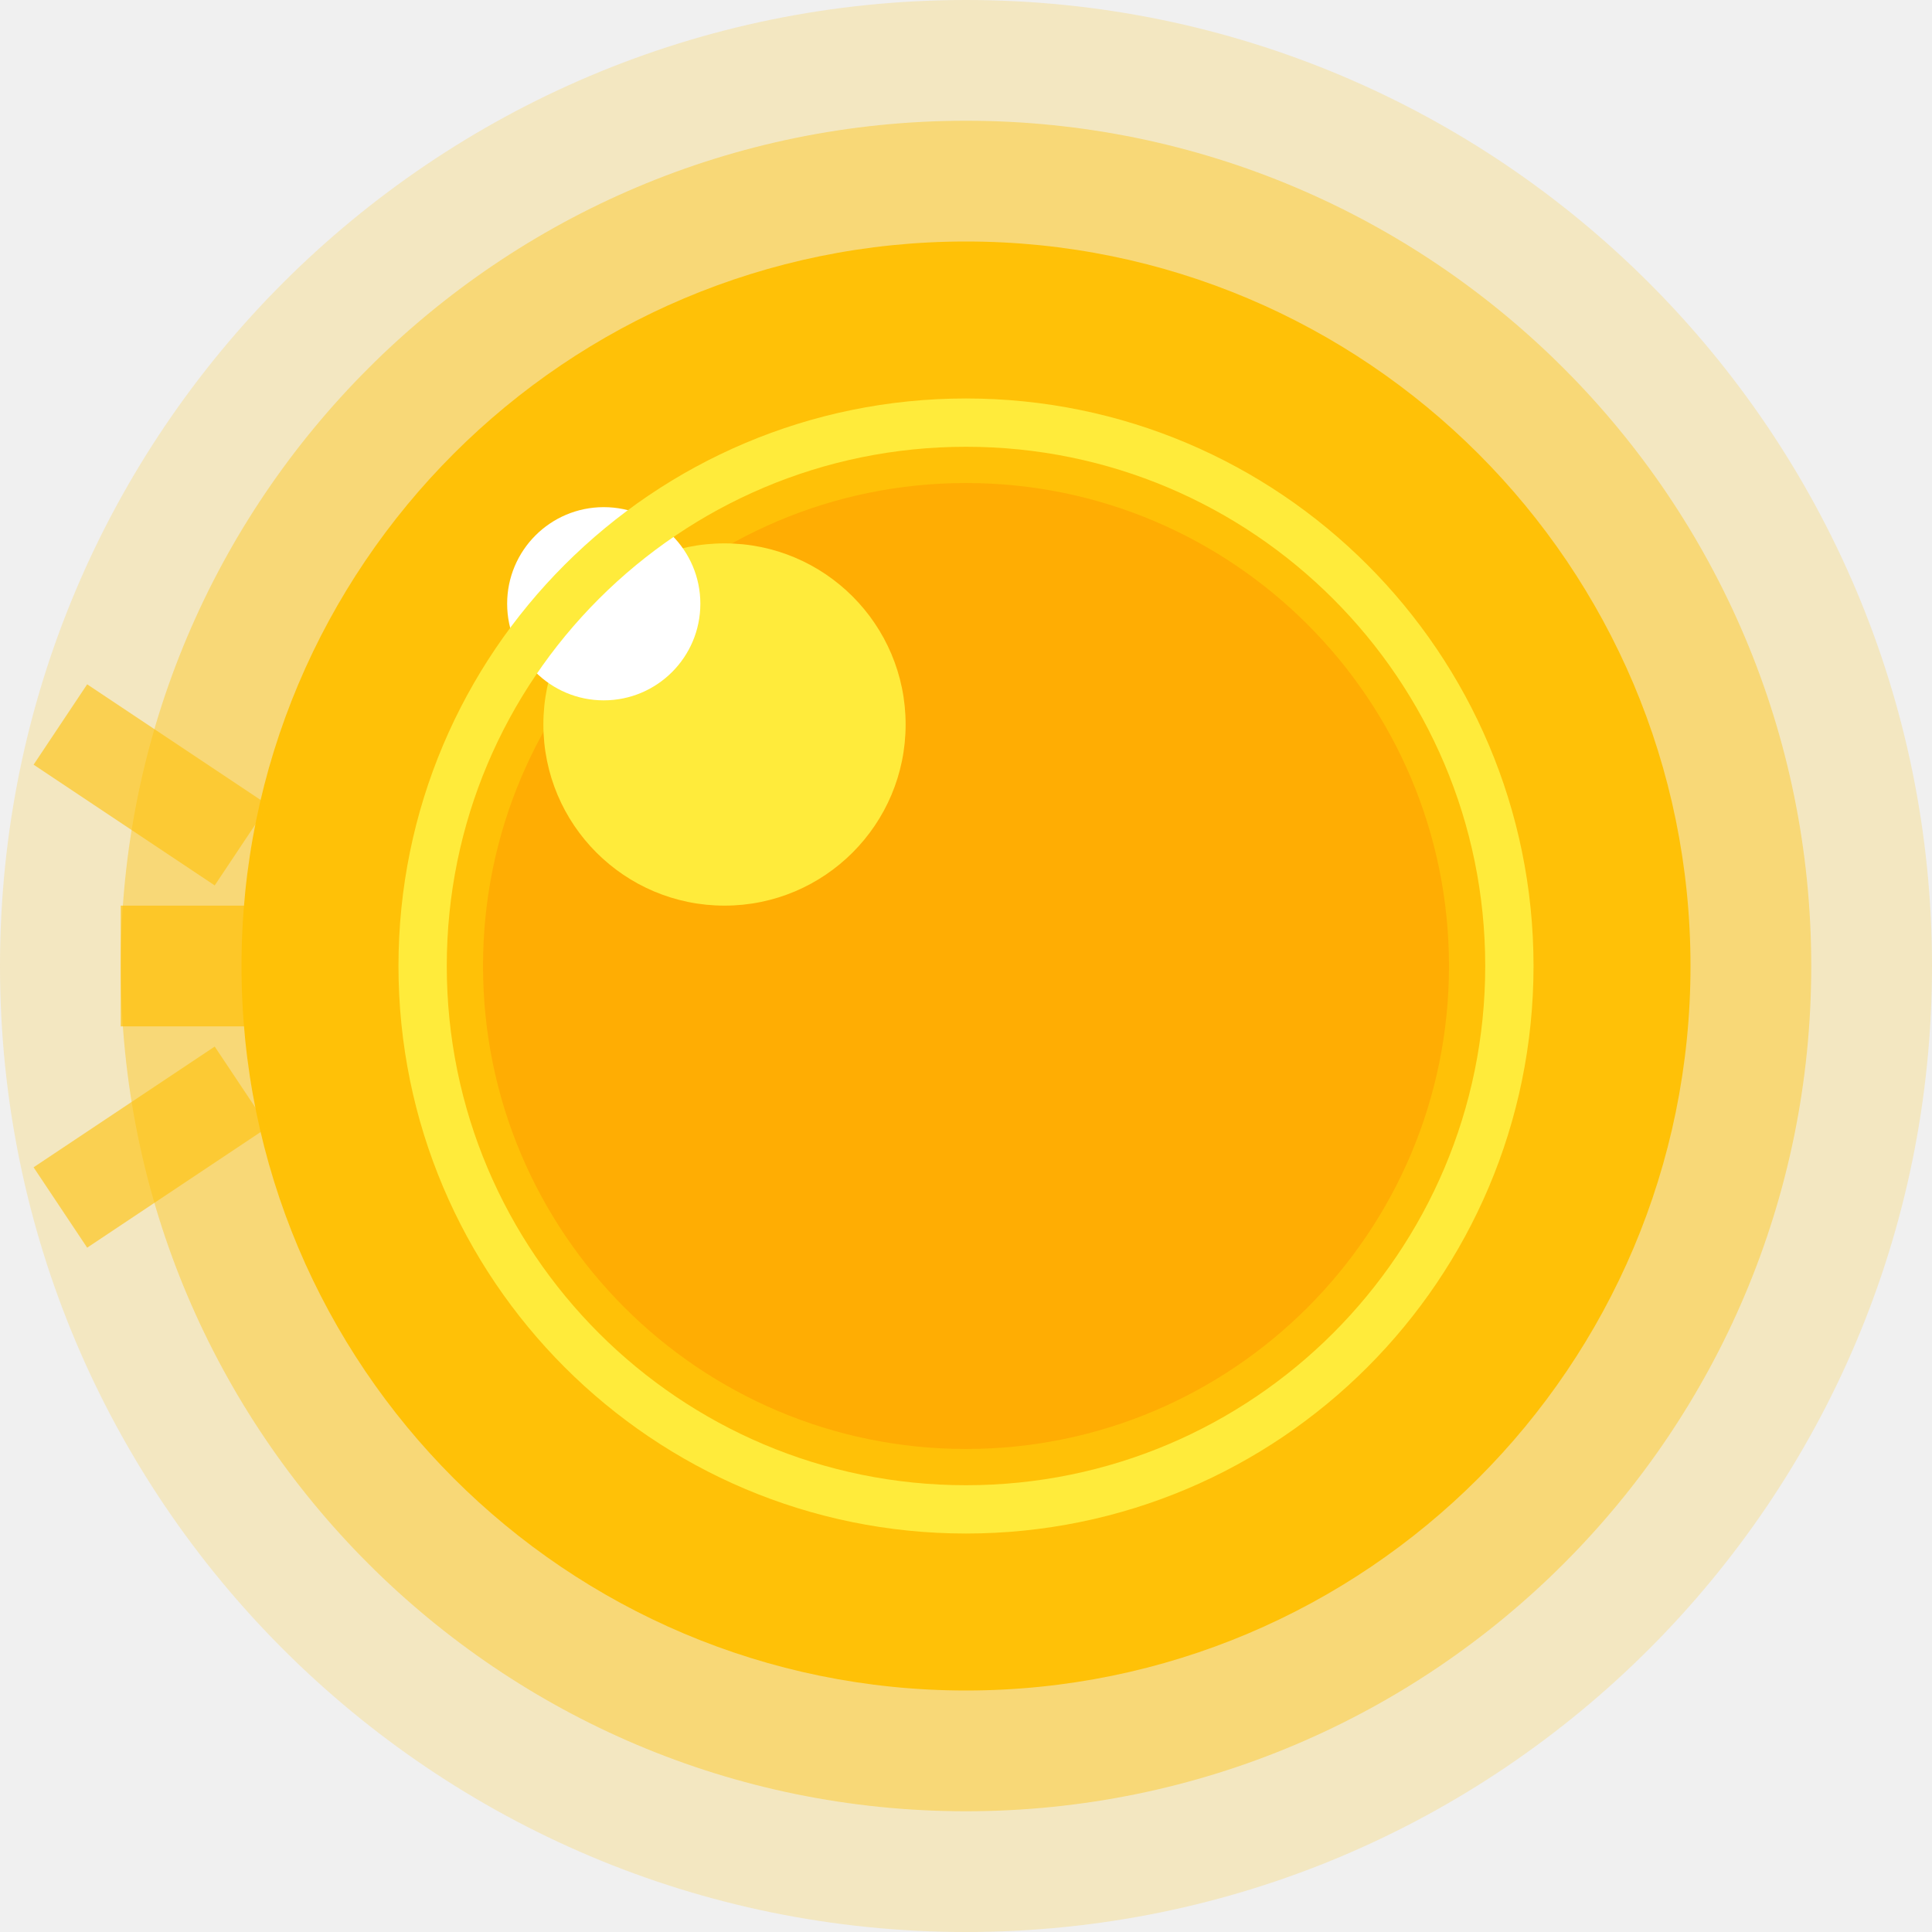
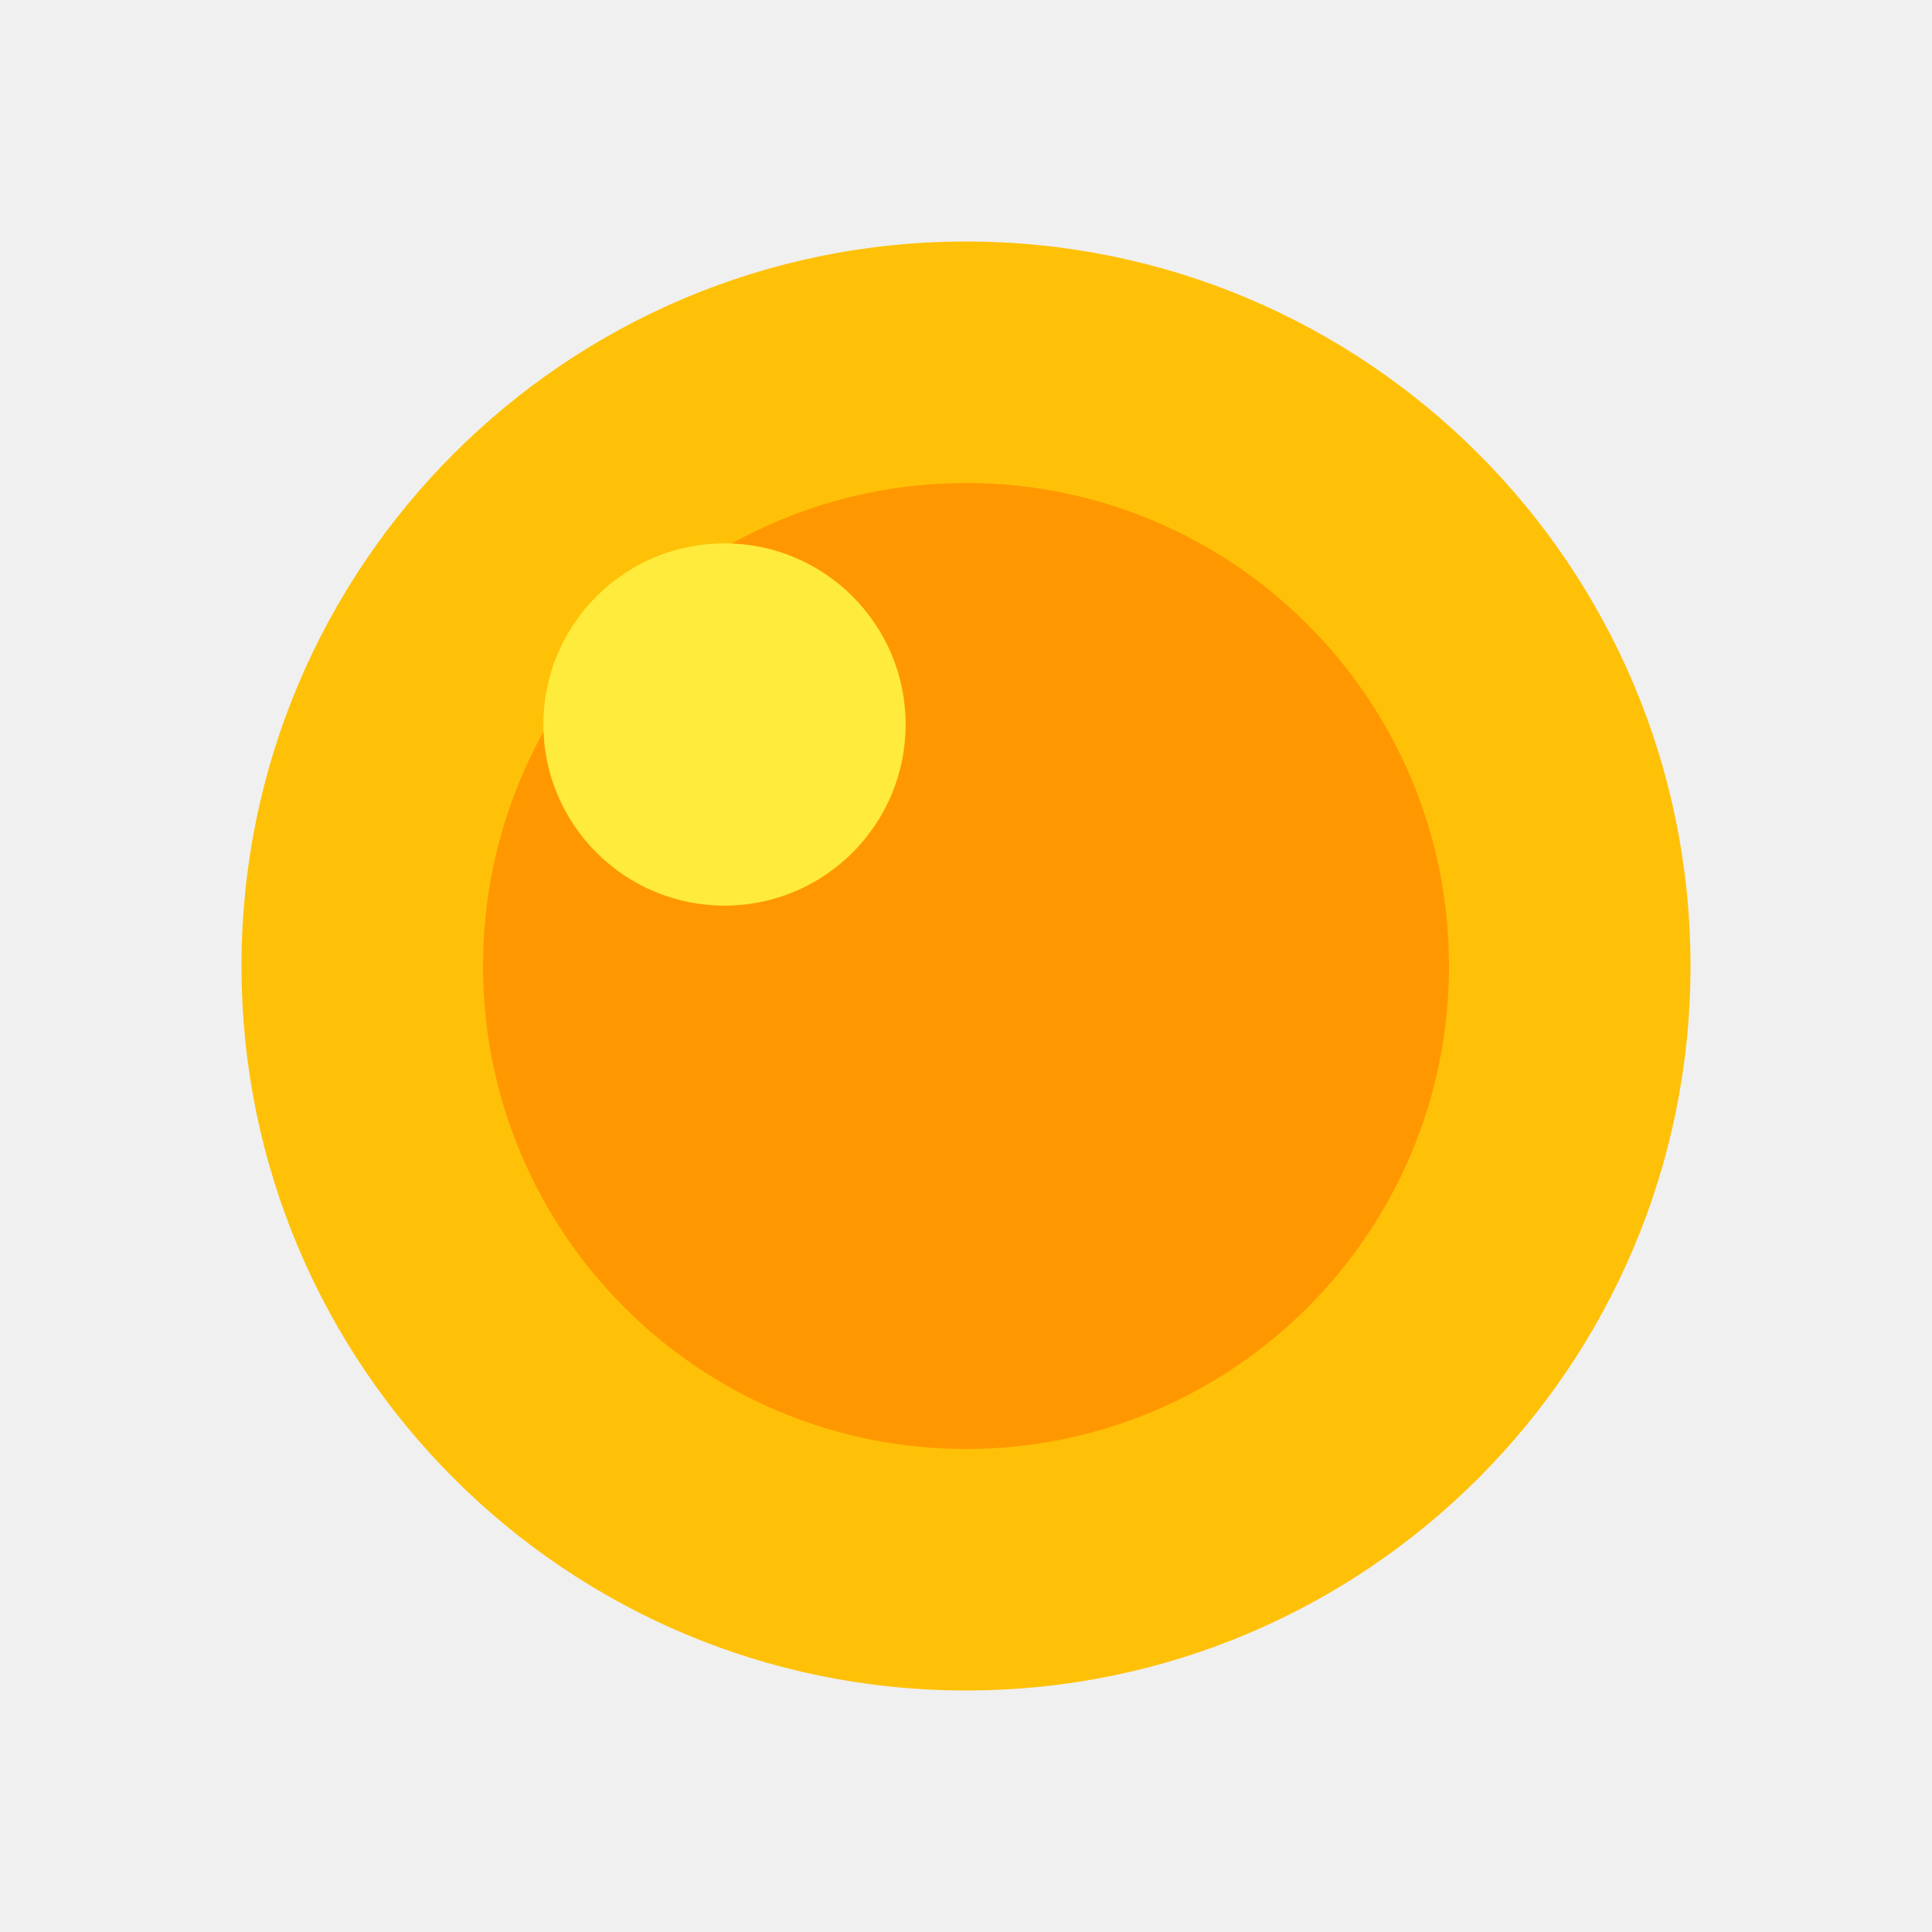
<svg xmlns="http://www.w3.org/2000/svg" width="16" height="16" viewBox="0 0 16 16" fill="none">
  <circle cx="8" cy="8" r="6" fill="#FFC107" />
  <circle cx="8" cy="8" r="4" fill="#FF9800" />
-   <circle cx="8" cy="8" r="7" fill="#FFC107" opacity="0.4" />
-   <circle cx="8" cy="8" r="8" fill="#FFC107" opacity="0.2" />
  <circle cx="6" cy="6" r="1.5" fill="#FFEB3B" />
-   <circle cx="5" cy="5" r="0.8" fill="white" />
-   <path d="M3 8H1" stroke="#FFC107" stroke-width="1" opacity="0.7" />
-   <path d="M2 9L0.5 10" stroke="#FFC107" stroke-width="0.8" opacity="0.6" />
-   <path d="M2 7L0.5 6" stroke="#FFC107" stroke-width="0.8" opacity="0.6" />
-   <path d="M12.5 8C12.5 10.485 10.485 12.5 8 12.5C5.515 12.5 3.5 10.485 3.5 8C3.5 5.515 5.515 3.5 8 3.5C10.485 3.5 12.5 5.515 12.5 8Z" stroke="#FFEB3B" stroke-width="0.4" />
</svg>
